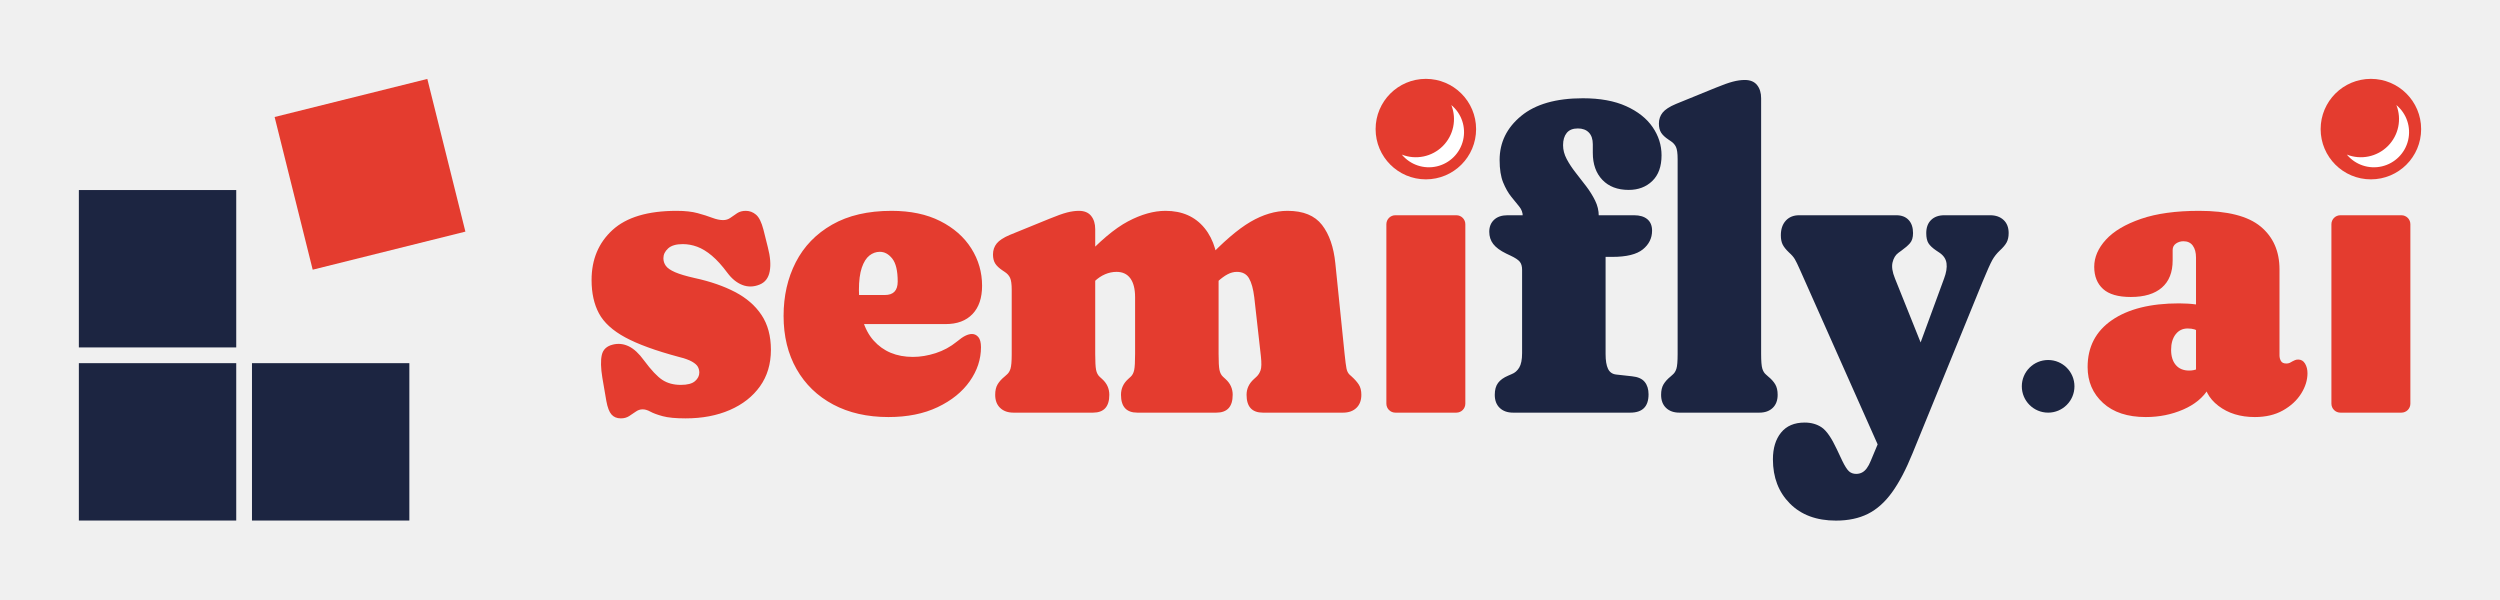
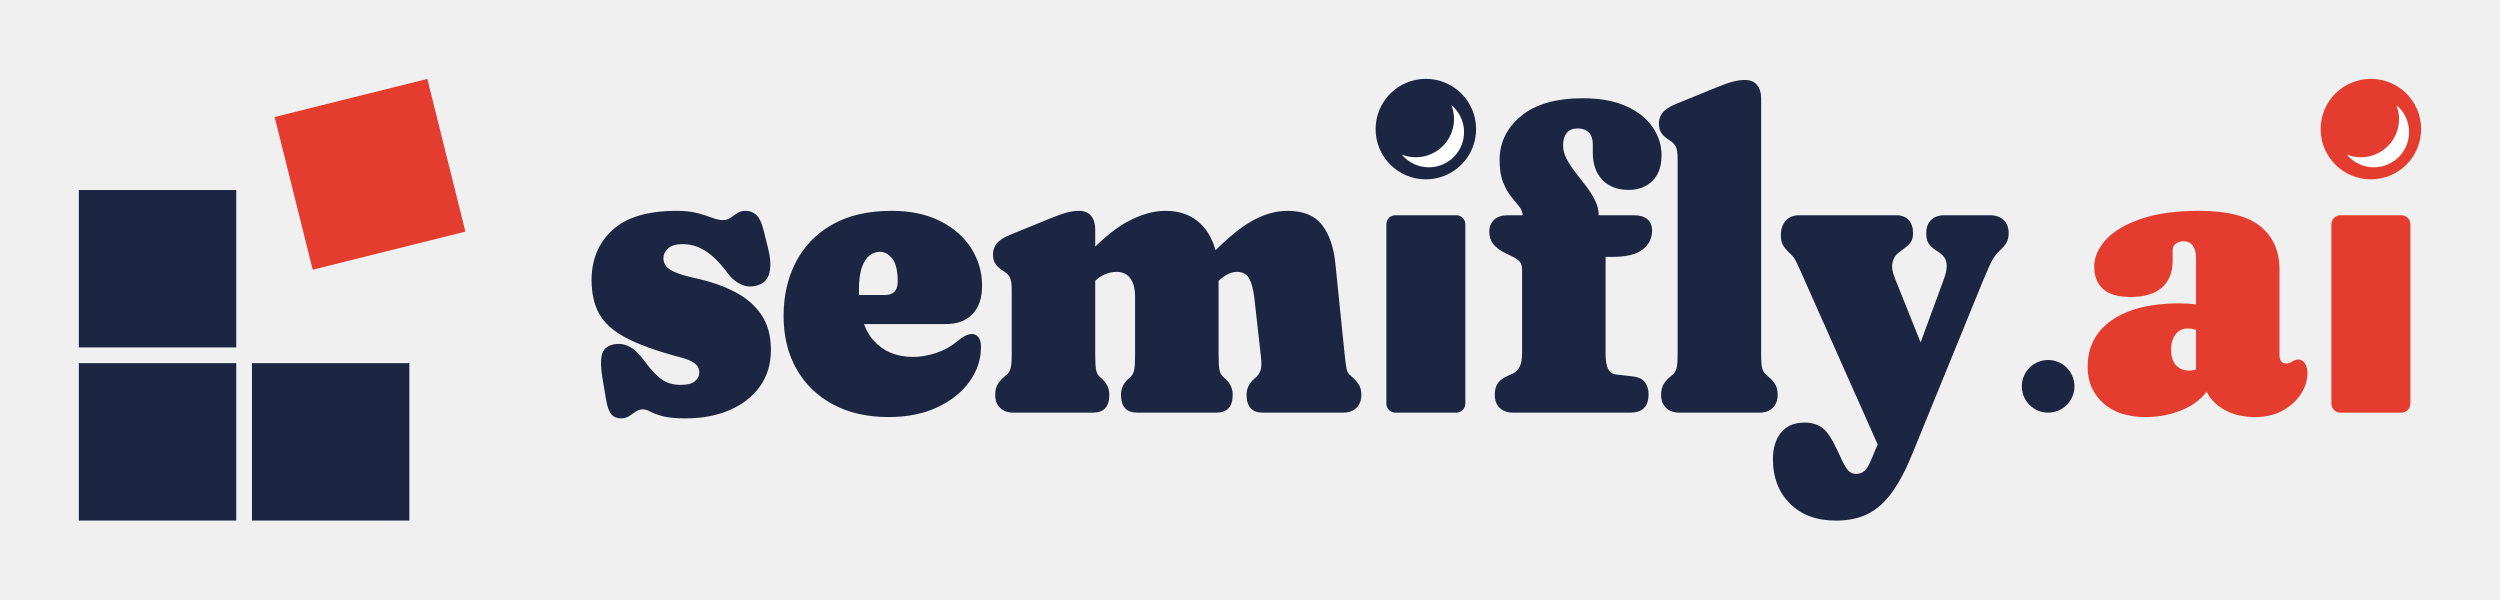
<svg xmlns="http://www.w3.org/2000/svg" width="792.538" height="190.038" viewBox="-25 -25 792.538 190.038" role="img" aria-label="semifly.ai / horizontal / color">
  <path fill="#1C2541" d="M0.0 35.248H49.891V85.139H0.0V35.248Z" />
  <path fill="#1C2541" d="M0.0 90.128H49.891V140.019H0.0V90.128Z" />
  <path fill="#1C2541" d="M54.88 90.128H104.771V140.019H54.88V90.128Z" />
  <path fill="#E43C2F" d="M62.059 12.089 110.468 0.019 122.538 48.428 74.129 60.498 62.059 12.089Z" />
-   <path fill="#E43C2F" d="M190.824 97.015Q193.967 97.015 195.329 95.828Q196.691 94.64 196.691 93.104Q196.691 92.126 196.237 91.288Q195.783 90.45 194.386 89.647Q192.989 88.843 190.196 88.145Q179.23 85.212 173.224 81.964Q167.218 78.716 164.878 74.351Q162.538 69.986 162.538 63.77Q162.538 53.992 169.173 47.916Q175.808 41.839 189.497 41.839Q193.478 41.839 196.167 42.573Q198.856 43.306 200.777 44.039Q202.698 44.773 204.234 44.773Q205.561 44.773 206.574 44.039Q207.586 43.306 208.704 42.573Q209.821 41.839 211.428 41.839Q213.244 41.839 214.676 43.062Q216.107 44.284 217.015 47.776L218.412 53.363Q219.599 57.903 219.006 61.046Q218.412 64.189 215.758 65.237Q212.964 66.354 210.345 65.341Q207.726 64.329 205.631 61.535Q203.047 58.043 200.672 56.052Q198.297 54.062 196.028 53.224Q193.758 52.386 191.453 52.386Q188.31 52.386 186.808 53.748Q185.307 55.11 185.307 56.856Q185.307 58.183 186.075 59.265Q186.843 60.348 189.008 61.291Q191.174 62.233 195.224 63.141Q202.628 64.748 208.04 67.576Q213.453 70.405 216.422 74.875Q219.39 79.345 219.39 85.91Q219.39 92.615 215.933 97.469Q212.475 102.323 206.364 104.977Q200.253 107.631 192.361 107.631Q187.612 107.631 185.062 106.933Q182.513 106.234 181.186 105.501Q179.859 104.768 178.742 104.768Q177.554 104.768 176.542 105.501Q175.529 106.234 174.411 106.933Q173.294 107.631 171.827 107.631Q169.941 107.631 168.859 106.409Q167.776 105.187 167.218 102.114L165.96 94.78Q165.192 90.101 165.786 87.516Q166.379 84.932 169.313 84.234Q171.897 83.605 174.341 84.793Q176.786 85.98 179.161 89.262Q182.583 93.872 184.992 95.444Q187.402 97.015 190.824 97.015ZM286.335 65.586Q286.335 71.383 283.297 74.561Q280.258 77.738 274.811 77.738H241.007V68.519H255.534Q259.585 68.519 259.585 64.259Q259.585 59.16 257.874 56.995Q256.163 54.83 253.928 54.83Q252.112 54.83 250.61 56.017Q249.109 57.205 248.201 59.859Q247.293 62.513 247.293 66.983Q247.293 77.738 251.937 82.942Q256.582 88.145 264.404 88.145Q267.896 88.145 271.598 86.958Q275.3 85.77 278.303 83.326Q279.979 81.929 281.096 81.405Q282.214 80.881 283.122 80.881Q284.309 80.881 285.147 81.859Q285.985 82.837 285.985 85.072Q285.985 90.799 282.423 95.863Q278.862 100.926 272.261 104.069Q265.661 107.212 256.652 107.212Q246.594 107.212 239.121 103.231Q231.648 99.25 227.527 92.021Q223.407 84.793 223.407 75.154Q223.407 65.656 227.283 58.113Q231.159 50.57 238.807 46.205Q246.455 41.839 257.629 41.839Q266.639 41.839 273.065 45.087Q279.49 48.335 282.912 53.748Q286.335 59.16 286.335 65.586ZM322.2 47.636V87.237Q322.2 90.869 322.479 92.266Q322.758 93.663 323.596 94.431L324.435 95.199Q326.669 97.225 326.669 100.158Q326.669 105.815 321.501 105.815H296.288Q293.634 105.815 292.063 104.314Q290.491 102.812 290.491 100.158Q290.491 98.132 291.259 96.84Q292.028 95.548 293.494 94.361L294.193 93.732Q294.961 93.104 295.345 91.882Q295.729 90.659 295.729 87.237V66.913Q295.729 64.189 295.205 63.072Q294.682 61.954 293.494 61.186L292.866 60.767Q291.189 59.649 290.491 58.532Q289.793 57.414 289.793 55.668Q289.793 53.643 290.98 52.176Q292.167 50.709 295.171 49.452L307.672 44.354Q311.234 42.887 313.26 42.363Q315.285 41.839 317.031 41.839Q319.615 41.839 320.907 43.446Q322.2 45.052 322.2 47.636ZM320.034 66.075 315.355 60.348 318.009 57.484Q326.25 48.544 332.571 45.192Q338.892 41.839 344.479 41.839Q352.371 41.839 356.841 47.287Q361.311 52.735 361.311 62.513V87.237Q361.311 90.869 361.591 92.266Q361.87 93.663 362.708 94.431L363.546 95.199Q365.781 97.225 365.781 100.158Q365.781 105.815 360.613 105.815H335.539Q330.371 105.815 330.371 100.158Q330.371 97.225 332.606 95.199L333.444 94.431Q334.282 93.663 334.562 92.266Q334.841 90.869 334.841 87.237V69.218Q334.841 65.307 333.339 63.246Q331.838 61.186 328.974 61.186Q327.089 61.186 325.308 61.954Q323.527 62.722 321.99 64.189L320.034 66.075ZM359.076 66.075 354.467 60.418 357.191 57.554Q365.432 48.824 371.404 45.332Q377.375 41.839 383.172 41.839Q390.645 41.839 394.102 46.309Q397.56 50.779 398.328 58.532L401.261 87.237Q401.61 90.59 401.855 91.812Q402.099 93.034 402.798 93.732L403.496 94.361Q404.893 95.618 405.731 96.875Q406.569 98.132 406.569 100.158Q406.569 102.812 404.998 104.314Q403.426 105.815 400.772 105.815H375.35Q370.181 105.815 370.181 100.158Q370.181 97.294 372.486 95.199L373.324 94.431Q374.162 93.663 374.616 92.405Q375.07 91.148 374.721 87.935L372.626 69.288Q372.137 65.237 370.95 63.211Q369.762 61.186 367.108 61.186Q365.642 61.186 364.175 61.954Q362.708 62.722 361.102 64.189L359.076 66.075Z" />
-   <path fill="#E43C2F" d="M442.947 15.929C442.947 24.727 435.815 31.858 427.018 31.858C418.221 31.858 411.089 24.727 411.089 15.929C411.089 7.132 418.221 0.0 427.018 0.0C435.815 0.0 442.947 7.132 442.947 15.929ZM417.347 43.236C423.794 43.236 430.242 43.236 436.689 43.236C438.26 43.236 439.534 44.51 439.534 46.081C439.534 65.044 439.534 84.007 439.534 102.971C439.534 104.542 438.26 105.815 436.689 105.815C430.242 105.815 423.794 105.815 417.347 105.815C415.776 105.815 414.502 104.542 414.502 102.971C414.502 84.007 414.502 65.044 414.502 46.081C414.502 44.51 415.776 43.236 417.347 43.236Z" />
+   <path fill="#1C2541" d="M190.824 97.015Q193.967 97.015 195.329 95.828Q196.691 94.64 196.691 93.104Q196.691 92.126 196.237 91.288Q195.783 90.45 194.386 89.647Q192.989 88.843 190.196 88.145Q179.23 85.212 173.224 81.964Q167.218 78.716 164.878 74.351Q162.538 69.986 162.538 63.77Q162.538 53.992 169.173 47.916Q175.808 41.839 189.497 41.839Q193.478 41.839 196.167 42.573Q198.856 43.306 200.777 44.039Q202.698 44.773 204.234 44.773Q205.561 44.773 206.574 44.039Q207.586 43.306 208.704 42.573Q209.821 41.839 211.428 41.839Q213.244 41.839 214.676 43.062Q216.107 44.284 217.015 47.776L218.412 53.363Q219.599 57.903 219.006 61.046Q218.412 64.189 215.758 65.237Q212.964 66.354 210.345 65.341Q207.726 64.329 205.631 61.535Q203.047 58.043 200.672 56.052Q198.297 54.062 196.028 53.224Q193.758 52.386 191.453 52.386Q188.31 52.386 186.808 53.748Q185.307 55.11 185.307 56.856Q185.307 58.183 186.075 59.265Q186.843 60.348 189.008 61.291Q191.174 62.233 195.224 63.141Q202.628 64.748 208.04 67.576Q213.453 70.405 216.422 74.875Q219.39 79.345 219.39 85.91Q219.39 92.615 215.933 97.469Q212.475 102.323 206.364 104.977Q200.253 107.631 192.361 107.631Q187.612 107.631 185.062 106.933Q182.513 106.234 181.186 105.501Q179.859 104.768 178.742 104.768Q177.554 104.768 176.542 105.501Q175.529 106.234 174.411 106.933Q173.294 107.631 171.827 107.631Q169.941 107.631 168.859 106.409Q167.776 105.187 167.218 102.114L165.96 94.78Q165.192 90.101 165.786 87.516Q166.379 84.932 169.313 84.234Q171.897 83.605 174.341 84.793Q176.786 85.98 179.161 89.262Q182.583 93.872 184.992 95.444Q187.402 97.015 190.824 97.015ZM286.335 65.586Q286.335 71.383 283.297 74.561Q280.258 77.738 274.811 77.738H241.007V68.519H255.534Q259.585 68.519 259.585 64.259Q259.585 59.16 257.874 56.995Q256.163 54.83 253.928 54.83Q252.112 54.83 250.61 56.017Q249.109 57.205 248.201 59.859Q247.293 62.513 247.293 66.983Q247.293 77.738 251.937 82.942Q256.582 88.145 264.404 88.145Q267.896 88.145 271.598 86.958Q275.3 85.77 278.303 83.326Q279.979 81.929 281.096 81.405Q282.214 80.881 283.122 80.881Q284.309 80.881 285.147 81.859Q285.985 82.837 285.985 85.072Q285.985 90.799 282.423 95.863Q278.862 100.926 272.261 104.069Q265.661 107.212 256.652 107.212Q246.594 107.212 239.121 103.231Q231.648 99.25 227.527 92.021Q223.407 84.793 223.407 75.154Q223.407 65.656 227.283 58.113Q231.159 50.57 238.807 46.205Q246.455 41.839 257.629 41.839Q266.639 41.839 273.065 45.087Q279.49 48.335 282.912 53.748Q286.335 59.16 286.335 65.586ZM322.2 47.636V87.237Q322.2 90.869 322.479 92.266Q322.758 93.663 323.596 94.431L324.435 95.199Q326.669 97.225 326.669 100.158Q326.669 105.815 321.501 105.815H296.288Q293.634 105.815 292.063 104.314Q290.491 102.812 290.491 100.158Q290.491 98.132 291.259 96.84Q292.028 95.548 293.494 94.361L294.193 93.732Q294.961 93.104 295.345 91.882Q295.729 90.659 295.729 87.237V66.913Q295.729 64.189 295.205 63.072Q294.682 61.954 293.494 61.186L292.866 60.767Q291.189 59.649 290.491 58.532Q289.793 57.414 289.793 55.668Q289.793 53.643 290.98 52.176Q292.167 50.709 295.171 49.452L307.672 44.354Q311.234 42.887 313.26 42.363Q315.285 41.839 317.031 41.839Q319.615 41.839 320.907 43.446Q322.2 45.052 322.2 47.636ZM320.034 66.075 315.355 60.348 318.009 57.484Q326.25 48.544 332.571 45.192Q338.892 41.839 344.479 41.839Q352.371 41.839 356.841 47.287Q361.311 52.735 361.311 62.513V87.237Q361.311 90.869 361.591 92.266Q361.87 93.663 362.708 94.431L363.546 95.199Q365.781 97.225 365.781 100.158Q365.781 105.815 360.613 105.815H335.539Q330.371 105.815 330.371 100.158Q330.371 97.225 332.606 95.199L333.444 94.431Q334.282 93.663 334.562 92.266Q334.841 90.869 334.841 87.237V69.218Q334.841 65.307 333.339 63.246Q331.838 61.186 328.974 61.186Q327.089 61.186 325.308 61.954Q323.527 62.722 321.99 64.189L320.034 66.075ZM359.076 66.075 354.467 60.418 357.191 57.554Q365.432 48.824 371.404 45.332Q377.375 41.839 383.172 41.839Q390.645 41.839 394.102 46.309Q397.56 50.779 398.328 58.532L401.261 87.237Q401.61 90.59 401.855 91.812Q402.099 93.034 402.798 93.732L403.496 94.361Q404.893 95.618 405.731 96.875Q406.569 98.132 406.569 100.158Q406.569 102.812 404.998 104.314Q403.426 105.815 400.772 105.815H375.35Q370.181 105.815 370.181 100.158Q370.181 97.294 372.486 95.199L373.324 94.431Q374.162 93.663 374.616 92.405Q375.07 91.148 374.721 87.935L372.626 69.288Q372.137 65.237 370.95 63.211Q369.762 61.186 367.108 61.186Q365.642 61.186 364.175 61.954Q362.708 62.722 361.102 64.189L359.076 66.075Z" />
+   <path fill="#1C2541" d="M442.947 15.929C442.947 24.727 435.815 31.858 427.018 31.858C418.221 31.858 411.089 24.727 411.089 15.929C411.089 7.132 418.221 0.0 427.018 0.0C435.815 0.0 442.947 7.132 442.947 15.929ZM417.347 43.236C423.794 43.236 430.242 43.236 436.689 43.236C438.26 43.236 439.534 44.51 439.534 46.081C439.534 65.044 439.534 84.007 439.534 102.971C439.534 104.542 438.26 105.815 436.689 105.815C430.242 105.815 423.794 105.815 417.347 105.815C415.776 105.815 414.502 104.542 414.502 102.971C414.502 84.007 414.502 65.044 414.502 46.081C414.502 44.51 415.776 43.236 417.347 43.236Z" />
  <path fill="#FFFFFF" d="M435.095 8.305C438.351 11.007 439.796 15.319 438.828 19.437C437.86 23.555 434.644 26.771 430.526 27.739C426.408 28.708 422.096 27.262 419.394 24.007C423.879 25.774 428.984 24.712 432.393 21.304C435.801 17.895 436.863 12.79 435.095 8.305Z" />
  <path fill="#1C2541" d="M483.996 87.237Q483.996 90.31 484.764 91.917Q485.532 93.523 487.348 93.732L492.377 94.291Q495.171 94.571 496.393 96.072Q497.615 97.574 497.615 100.018Q497.615 105.815 491.818 105.815H454.662Q452.008 105.815 450.437 104.314Q448.865 102.812 448.865 100.158Q448.865 97.783 449.913 96.386Q450.96 94.99 453.126 94.082L454.243 93.593Q455.71 93.034 456.618 91.532Q457.526 90.031 457.526 86.958V60.487Q457.526 58.881 456.792 57.973Q456.059 57.065 453.824 56.017L452.497 55.389Q449.633 53.992 448.376 52.351Q447.119 50.709 447.119 48.474Q447.119 46.1 448.656 44.668Q450.192 43.236 452.916 43.236H464.58L457.735 45.89V43.516Q457.735 41.839 456.618 40.478Q455.5 39.116 454.068 37.335Q452.637 35.554 451.519 32.83Q450.402 30.106 450.402 25.706Q450.402 17.395 457.211 11.772Q464.021 6.15 476.802 6.15Q484.974 6.15 490.526 8.664Q496.079 11.179 498.907 15.299Q501.736 19.42 501.736 24.239Q501.736 29.547 498.803 32.376Q495.869 35.204 491.329 35.204Q486.021 35.204 482.983 32.027Q479.945 28.849 479.945 23.471V20.747Q479.945 18.303 478.688 17.01Q477.431 15.718 475.196 15.718Q472.821 15.718 471.669 17.15Q470.516 18.582 470.516 21.026Q470.516 23.261 471.669 25.426Q472.821 27.592 474.497 29.722Q476.174 31.852 477.85 34.052Q479.526 36.252 480.678 38.592Q481.831 40.932 481.831 43.446V48.055L477.78 43.236H493.006Q495.729 43.236 497.231 44.493Q498.733 45.751 498.733 48.125Q498.733 51.687 495.799 54.062Q492.866 56.437 486.091 56.437H483.996V87.237ZM533.305 6.15V87.237Q533.305 90.659 533.689 91.882Q534.073 93.104 534.841 93.732L535.54 94.361Q537.006 95.548 537.775 96.84Q538.543 98.132 538.543 100.158Q538.543 102.812 536.971 104.314Q535.4 105.815 532.746 105.815H507.393Q504.739 105.815 503.168 104.314Q501.596 102.812 501.596 100.158Q501.596 98.132 502.364 96.84Q503.133 95.548 504.599 94.361L505.298 93.732Q506.066 93.104 506.45 91.882Q506.834 90.659 506.834 87.237V25.426Q506.834 22.703 506.311 21.585Q505.787 20.468 504.599 19.699L503.971 19.28Q502.295 18.163 501.596 17.045Q500.898 15.928 500.898 14.182Q500.898 12.156 502.085 10.69Q503.272 9.223 506.276 7.966L518.777 2.867Q522.339 1.401 524.365 0.877Q526.39 0.353 528.136 0.353Q530.721 0.353 532.013 1.959Q533.305 3.566 533.305 6.15ZM587.329 92.196 570.986 117.549 545.633 60.557Q544.585 58.183 543.991 57.17Q543.398 56.157 542.141 55.04Q540.674 53.643 540.115 52.49Q539.556 51.338 539.556 49.592Q539.556 46.659 541.128 44.947Q542.699 43.236 545.353 43.236H576.154Q578.668 43.236 580.065 44.738Q581.462 46.24 581.462 48.894Q581.462 50.989 580.484 52.106Q579.506 53.224 577.83 54.411L576.782 55.179Q575.455 56.157 574.967 58.183Q574.478 60.208 575.735 63.281L587.329 92.196ZM568.052 121.111 573.011 109.237 579.157 96.386 591.31 63.281Q592.357 60.487 592.078 58.462Q591.799 56.437 589.843 55.11L588.795 54.411Q587.049 53.224 586.351 52.106Q585.652 50.989 585.652 48.894Q585.652 46.24 587.189 44.738Q588.725 43.236 591.38 43.236H605.907Q608.561 43.236 610.167 44.738Q611.774 46.24 611.774 48.894Q611.774 50.64 611.145 51.827Q610.516 53.014 608.91 54.481Q607.513 55.808 606.605 57.414Q605.697 59.021 603.532 64.259L581.322 118.666Q578.179 126.419 574.792 131.098Q571.405 135.778 567.144 137.908Q562.884 140.038 557.017 140.038Q547.798 140.038 542.42 134.625Q537.042 129.212 537.042 120.622Q537.042 115.314 539.626 112.136Q542.21 108.958 547.099 108.958Q550.242 108.958 552.512 110.495Q554.782 112.031 557.296 117.409L559.042 121.111Q560.23 123.555 561.138 124.393Q562.046 125.231 563.443 125.231Q564.42 125.231 565.258 124.812Q566.097 124.393 566.795 123.45Q567.493 122.508 568.052 121.111Z" />
  <path fill="#1C2541" d="M615.945 97.471C615.945 102.079 619.681 105.815 624.289 105.815C628.897 105.815 632.633 102.079 632.633 97.471C632.633 92.863 628.897 89.127 624.289 89.127C619.681 89.127 615.945 92.863 615.945 97.471Z" />
  <path fill="#E43C2F" d="M673.612 94.64V92.685L671.168 92.545V56.646Q671.168 54.271 670.155 52.875Q669.142 51.478 667.187 51.478Q665.86 51.478 664.812 52.211Q663.764 52.944 663.764 54.271V57.554Q663.764 63.211 660.342 66.18Q656.92 69.148 650.494 69.148Q644.488 69.148 641.694 66.599Q638.9 64.049 638.9 59.579Q638.9 55.04 642.602 50.989Q646.304 46.938 653.707 44.389Q661.11 41.839 672.145 41.839Q685.625 41.839 691.631 46.798Q697.638 51.757 697.638 60.418V87.726Q697.638 88.634 698.092 89.437Q698.546 90.24 699.803 90.24Q700.432 90.24 700.886 90.031Q701.34 89.821 701.759 89.542Q702.108 89.332 702.562 89.158Q703.016 88.983 703.574 88.983Q704.971 88.983 705.74 90.275Q706.508 91.567 706.508 93.313Q706.508 96.596 704.482 99.809Q702.457 103.021 698.72 105.117Q694.984 107.212 689.815 107.212Q682.901 107.212 678.257 103.65Q673.612 100.088 673.612 94.64ZM636.805 91.358Q636.805 81.789 644.523 76.481Q652.24 71.173 665.79 71.173Q668.723 71.173 671.237 71.523Q673.752 71.872 675.288 72.57L672.704 80.462Q671.587 79.694 670.679 79.415Q669.771 79.135 668.514 79.135Q666.139 79.135 664.707 80.986Q663.275 82.837 663.275 85.91Q663.275 88.983 664.777 90.729Q666.279 92.475 669.002 92.475Q670.609 92.475 671.866 91.847Q673.123 91.218 673.612 90.52L675.149 98.202Q672.564 102.463 667.082 104.837Q661.599 107.212 655.243 107.212Q646.583 107.212 641.694 102.742Q636.805 98.272 636.805 91.358Z" />
  <path fill="#E43C2F" d="M742.538 15.929C742.538 24.727 735.406 31.858 726.609 31.858C717.811 31.858 710.68 24.727 710.68 15.929C710.68 7.132 717.811 0.0 726.609 0.0C735.406 0.0 742.538 7.132 742.538 15.929ZM716.938 43.236C723.385 43.236 729.833 43.236 736.28 43.236C737.851 43.236 739.125 44.51 739.125 46.081C739.125 65.044 739.125 84.007 739.125 102.971C739.125 104.542 737.851 105.815 736.28 105.815C729.833 105.815 723.385 105.815 716.938 105.815C715.367 105.815 714.093 104.542 714.093 102.971C714.093 84.007 714.093 65.044 714.093 46.081C714.093 44.51 715.367 43.236 716.938 43.236Z" />
  <path fill="#FFFFFF" d="M734.686 8.305C737.942 11.007 739.387 15.319 738.419 19.437C737.451 23.555 734.235 26.771 730.117 27.739C725.999 28.708 721.687 27.262 718.985 24.007C723.469 25.774 728.575 24.712 731.983 21.304C735.392 17.895 736.453 12.79 734.686 8.305Z" />
</svg>
